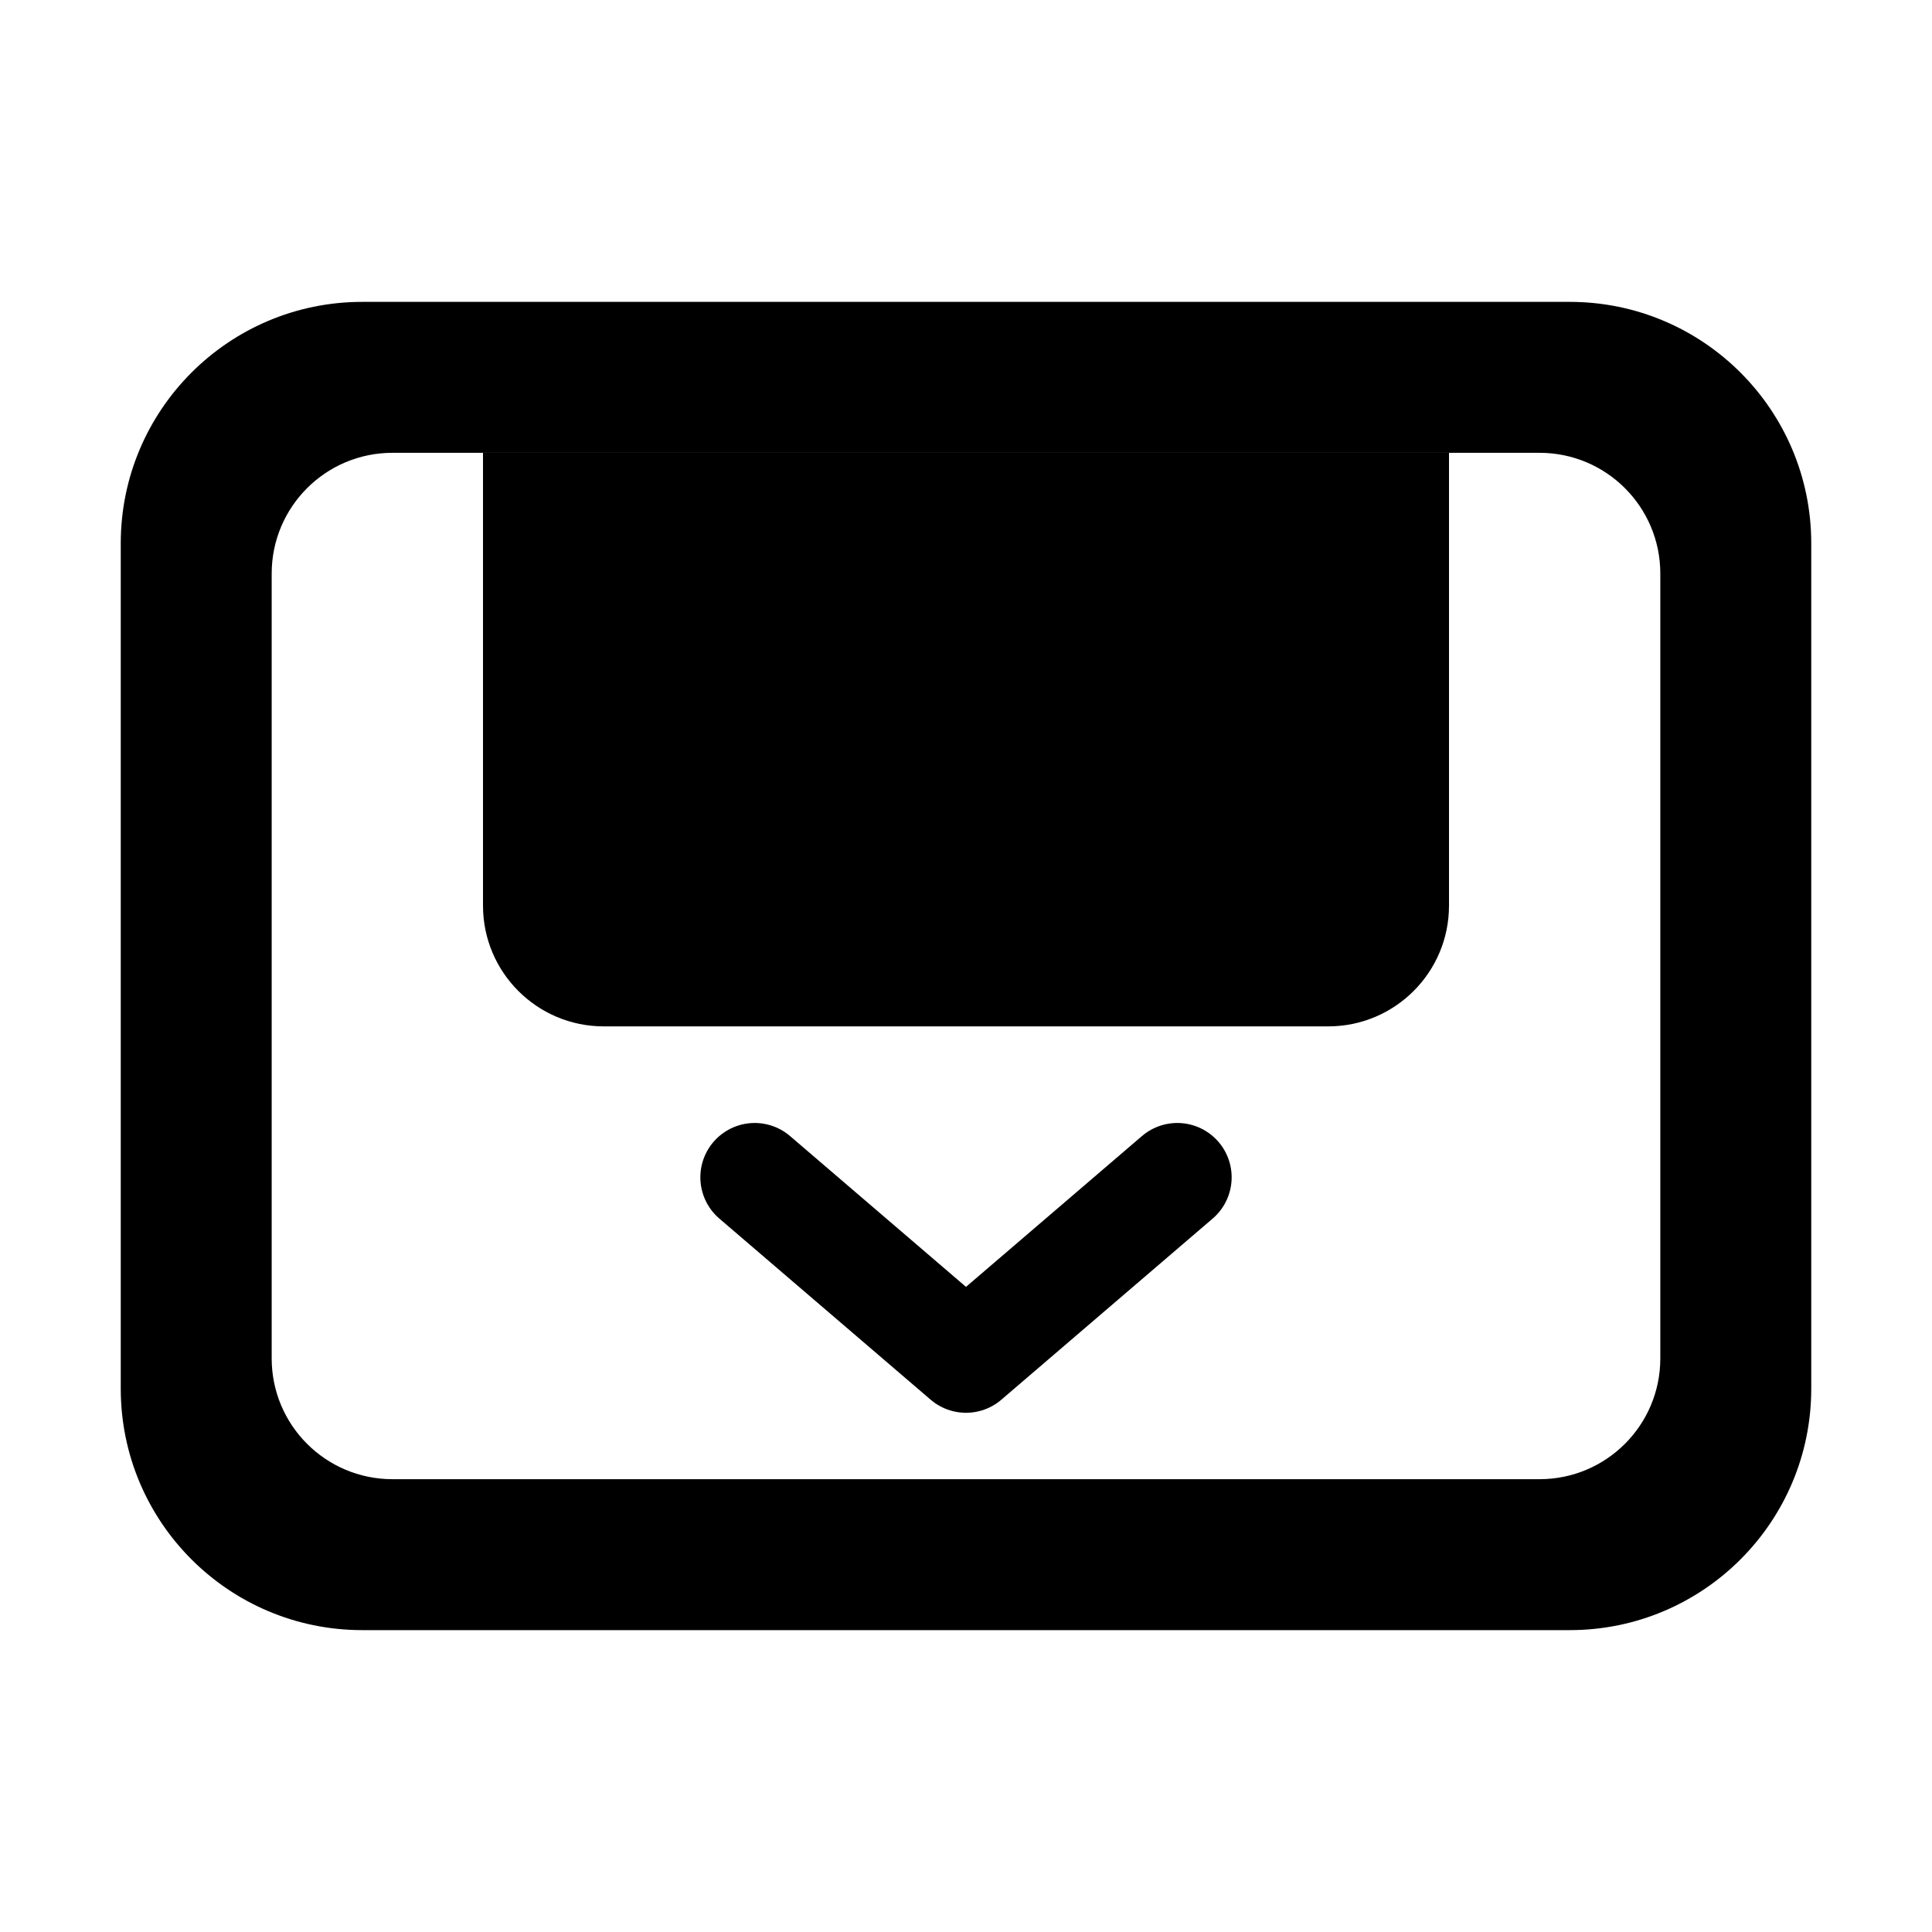
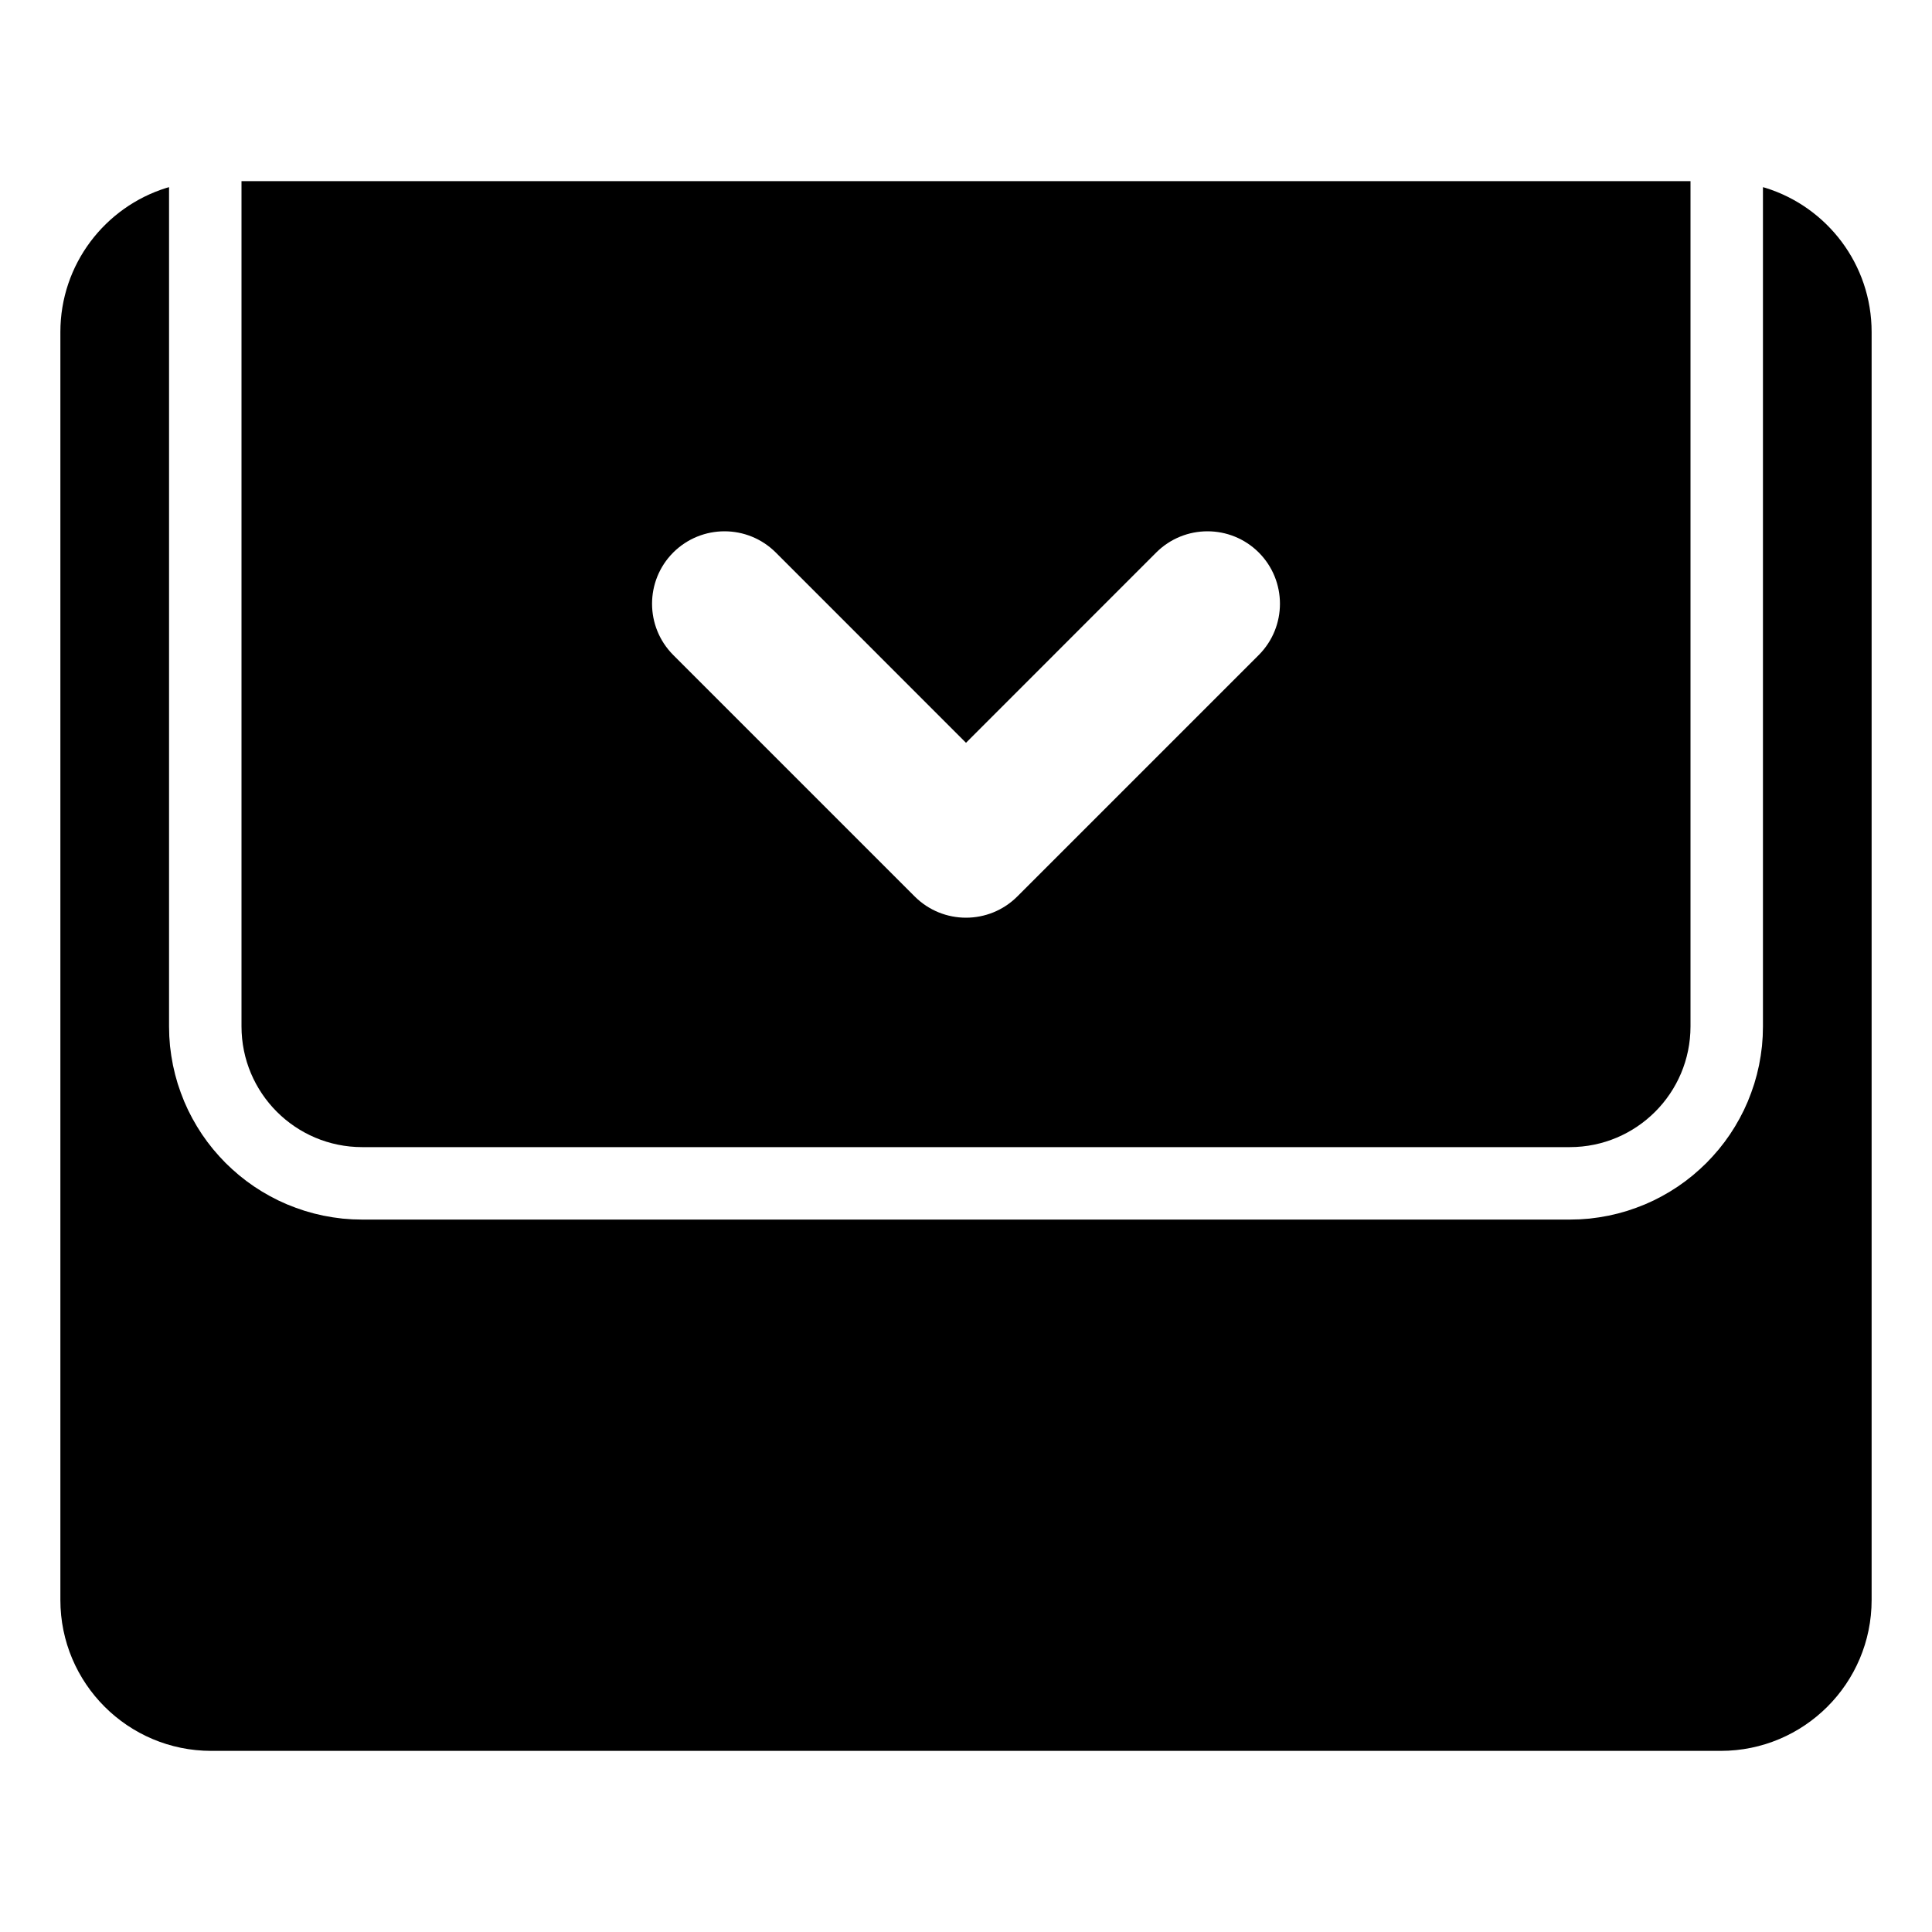
<svg xmlns="http://www.w3.org/2000/svg" width="32" height="32" viewBox="0 0 32 32">
-   <path fill="currentColor" fill-rule="evenodd" d="M6 5H26A4 4 0 0 1 30 9V23A4 4 0 0 1 26 27H6A4 4 0 0 1 2 23V9A4 4 0 0 1 6 5ZM6.5 7.5H25.5A2 2 0 0 1 27.5 9.5V22.5A2 2 0 0 1 25.5 24.5H6.5A2 2 0 0 1 4.5 22.5V9.5A2 2 0 0 1 6.5 7.5Z" />
-   <path fill="currentColor" d="M8 7.5H24V15A2 2 0 0 1 22 17H10A2 2 0 0 1 8 15Z" />
-   <path fill="none" stroke="currentColor" stroke-width="1.8" stroke-linecap="round" stroke-linejoin="round" d="M12.5 19.5L16 22.5L19.5 19.5" />
+   <path fill="currentColor" d="M12 8.8C11.693 8.8 11.386 8.917 11.151 9.151 10.683 9.62 10.683 10.38 11.151 10.849L15.151 14.849C15.62 15.317 16.38 15.317 16.849 14.849L20.849 10.849C21.317 10.38 21.317 9.62 20.849 9.151 20.38 8.683 19.62 8.683 19.151 9.151L16 12.303 12.849 9.151C12.614 8.917 12.307 8.8 12 8.8ZM2.8 3.1L2.8 17 2.804 17.164 2.816 17.326 2.837 17.486 2.865 17.644 2.901 17.799 2.944 17.951 2.995 18.1 3.052 18.246 3.116 18.388 3.187 18.526 3.264 18.66 3.347 18.79 3.436 18.915 3.531 19.036 3.632 19.152 3.737 19.263 3.848 19.368 3.964 19.469 4.085 19.564 4.21 19.653 4.34 19.736 4.474 19.813 4.612 19.884 4.754 19.948 4.9 20.005 5.049 20.056 5.201 20.099 5.356 20.135 5.514 20.163 5.674 20.184 5.836 20.196 6 20.2 26 20.2 26.164 20.196 26.326 20.184 26.486 20.163 26.644 20.135 26.799 20.099 26.951 20.056 27.1 20.005 27.246 19.948 27.388 19.884 27.526 19.813 27.66 19.736 27.79 19.653 27.915 19.564 28.036 19.469 28.152 19.368 28.263 19.263 28.368 19.152 28.469 19.036 28.564 18.915 28.653 18.79 28.736 18.66 28.813 18.526 28.884 18.388 28.948 18.246 29.005 18.1 29.056 17.951 29.099 17.799 29.135 17.644 29.163 17.486 29.184 17.326 29.196 17.164 29.2 17 29.2 3.1 29.243 3.112C30.261 3.429 31 4.378 31 5.5L31 26.5C31 27.881 29.881 29 28.5 29L3.5 29C2.119 29 1 27.881 1 26.5L1 5.5C1 4.378 1.739 3.429 2.757 3.112L2.8 3.1ZM4 3L28 3 28 17C28 18.105 27.105 19 26 19L6 19C4.895 19 4 18.105 4 17L4 3Z" />
</svg>
